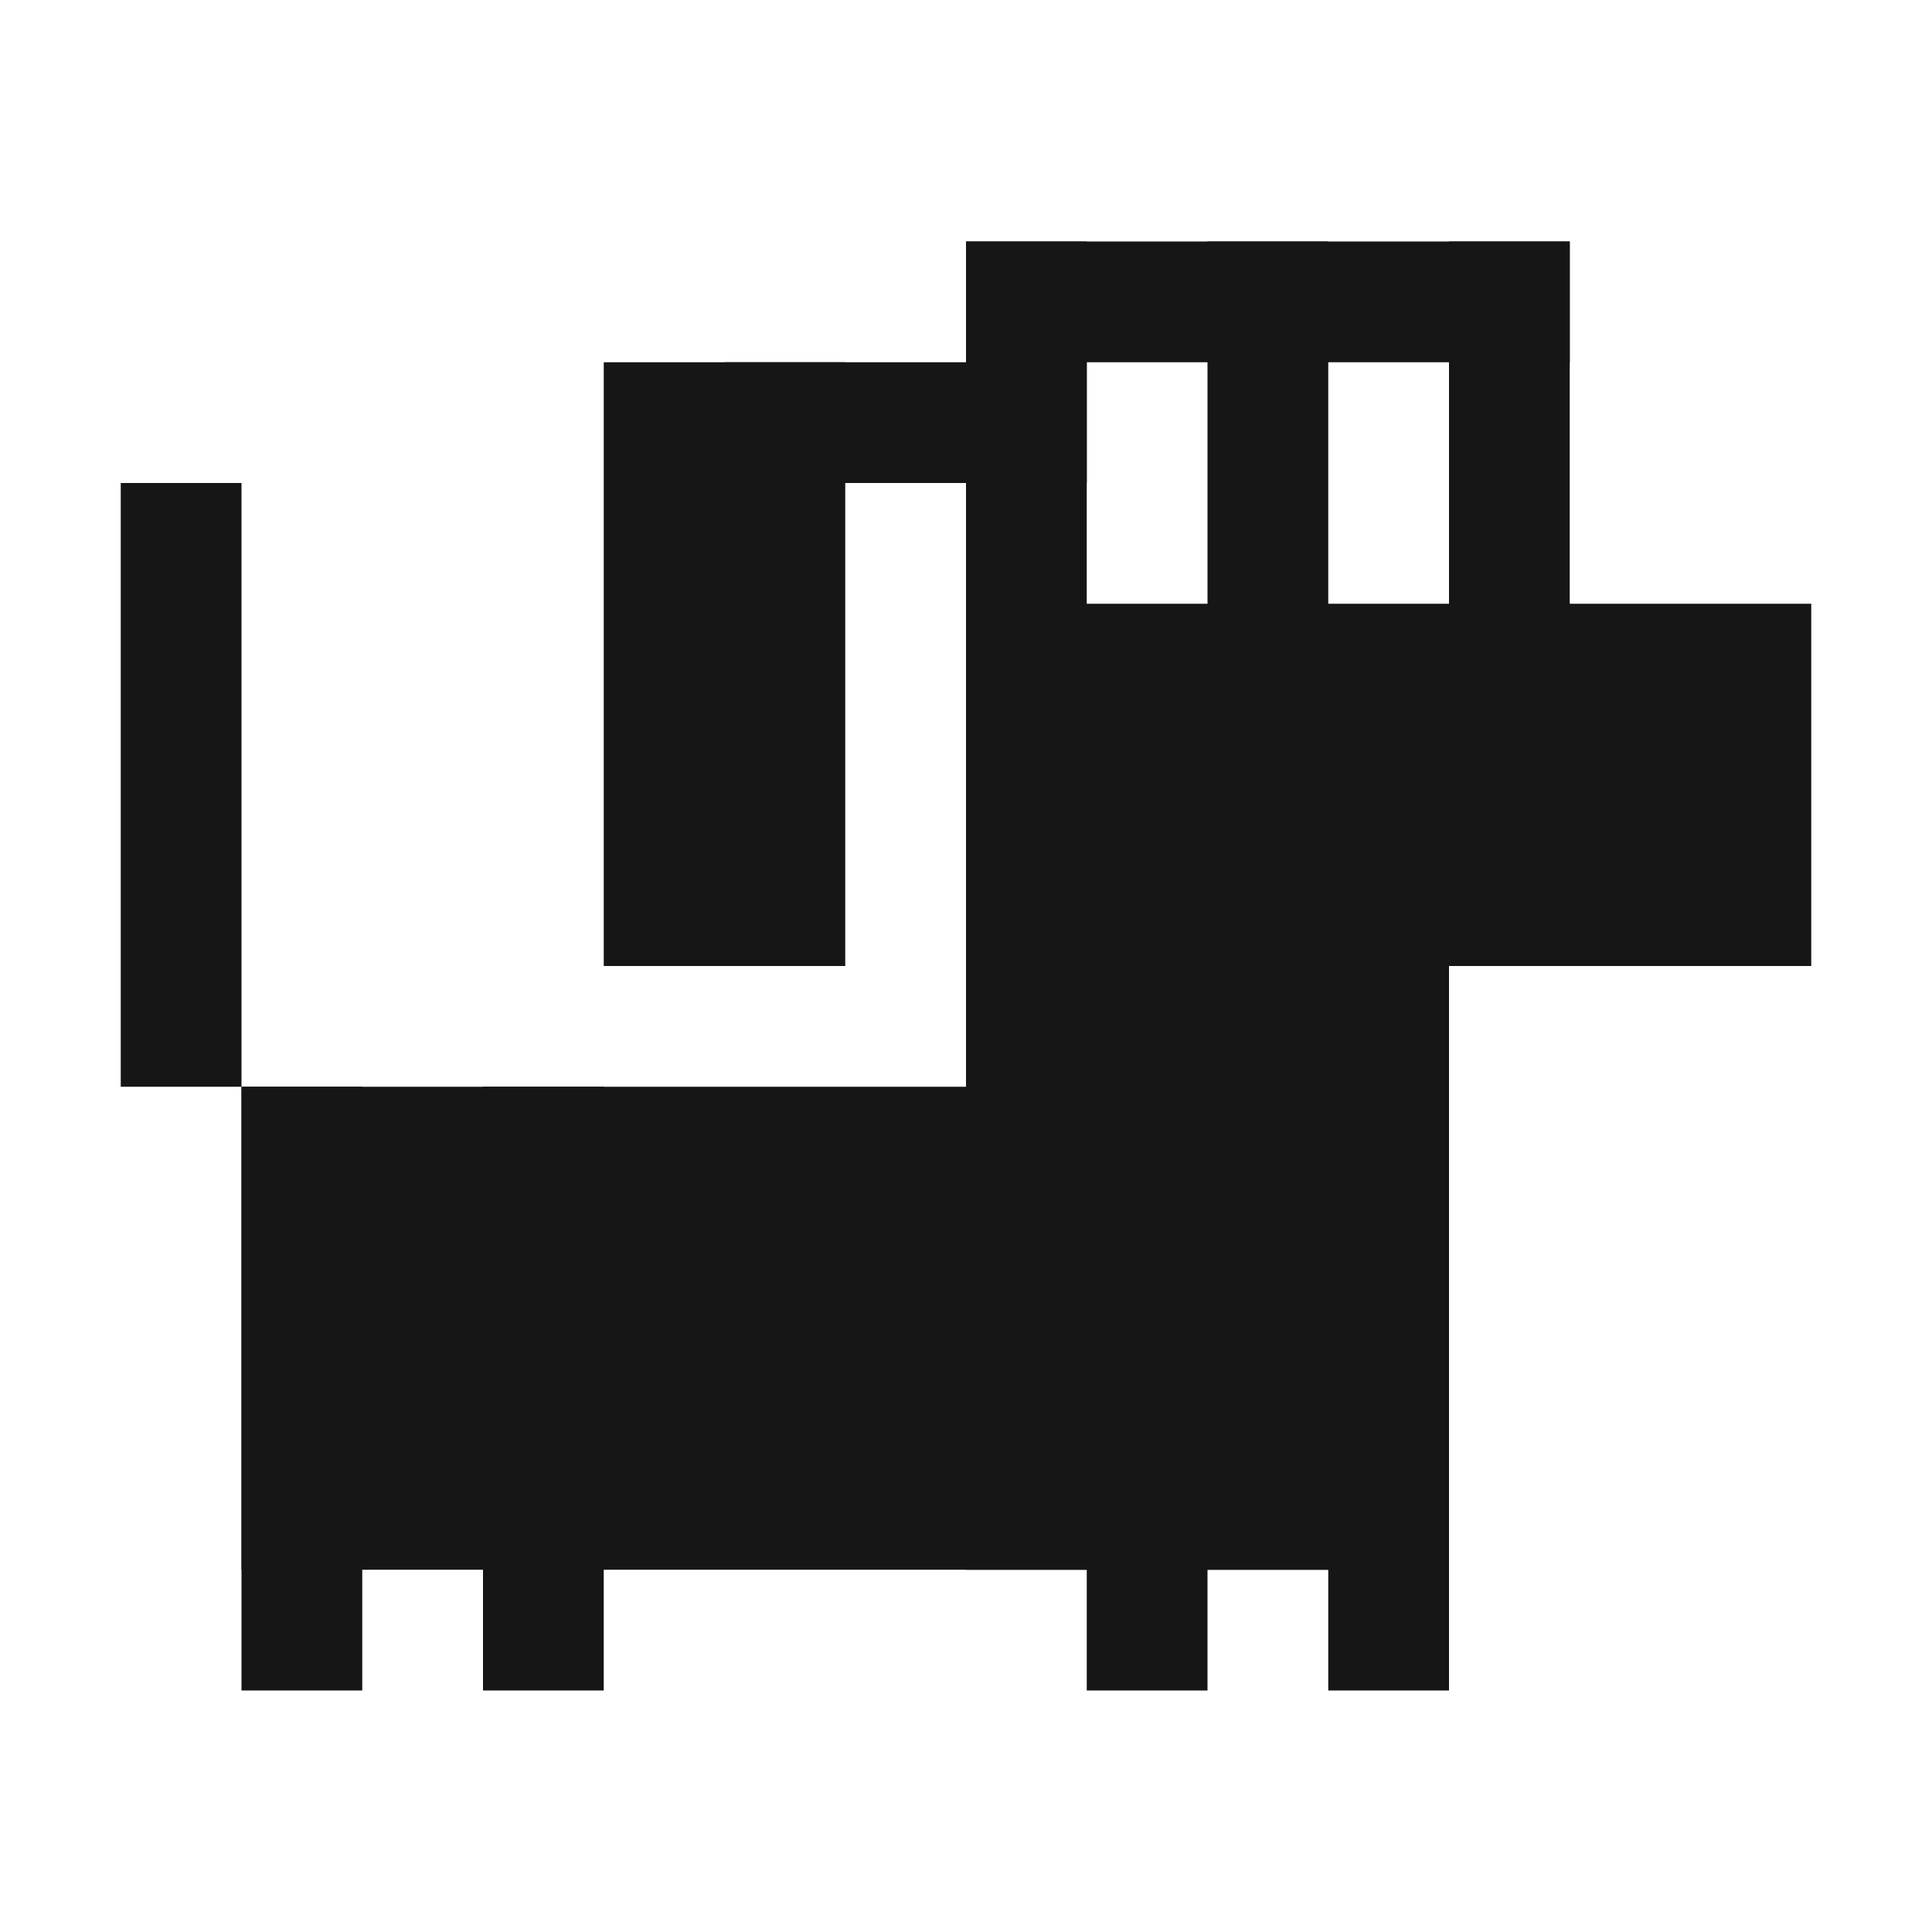
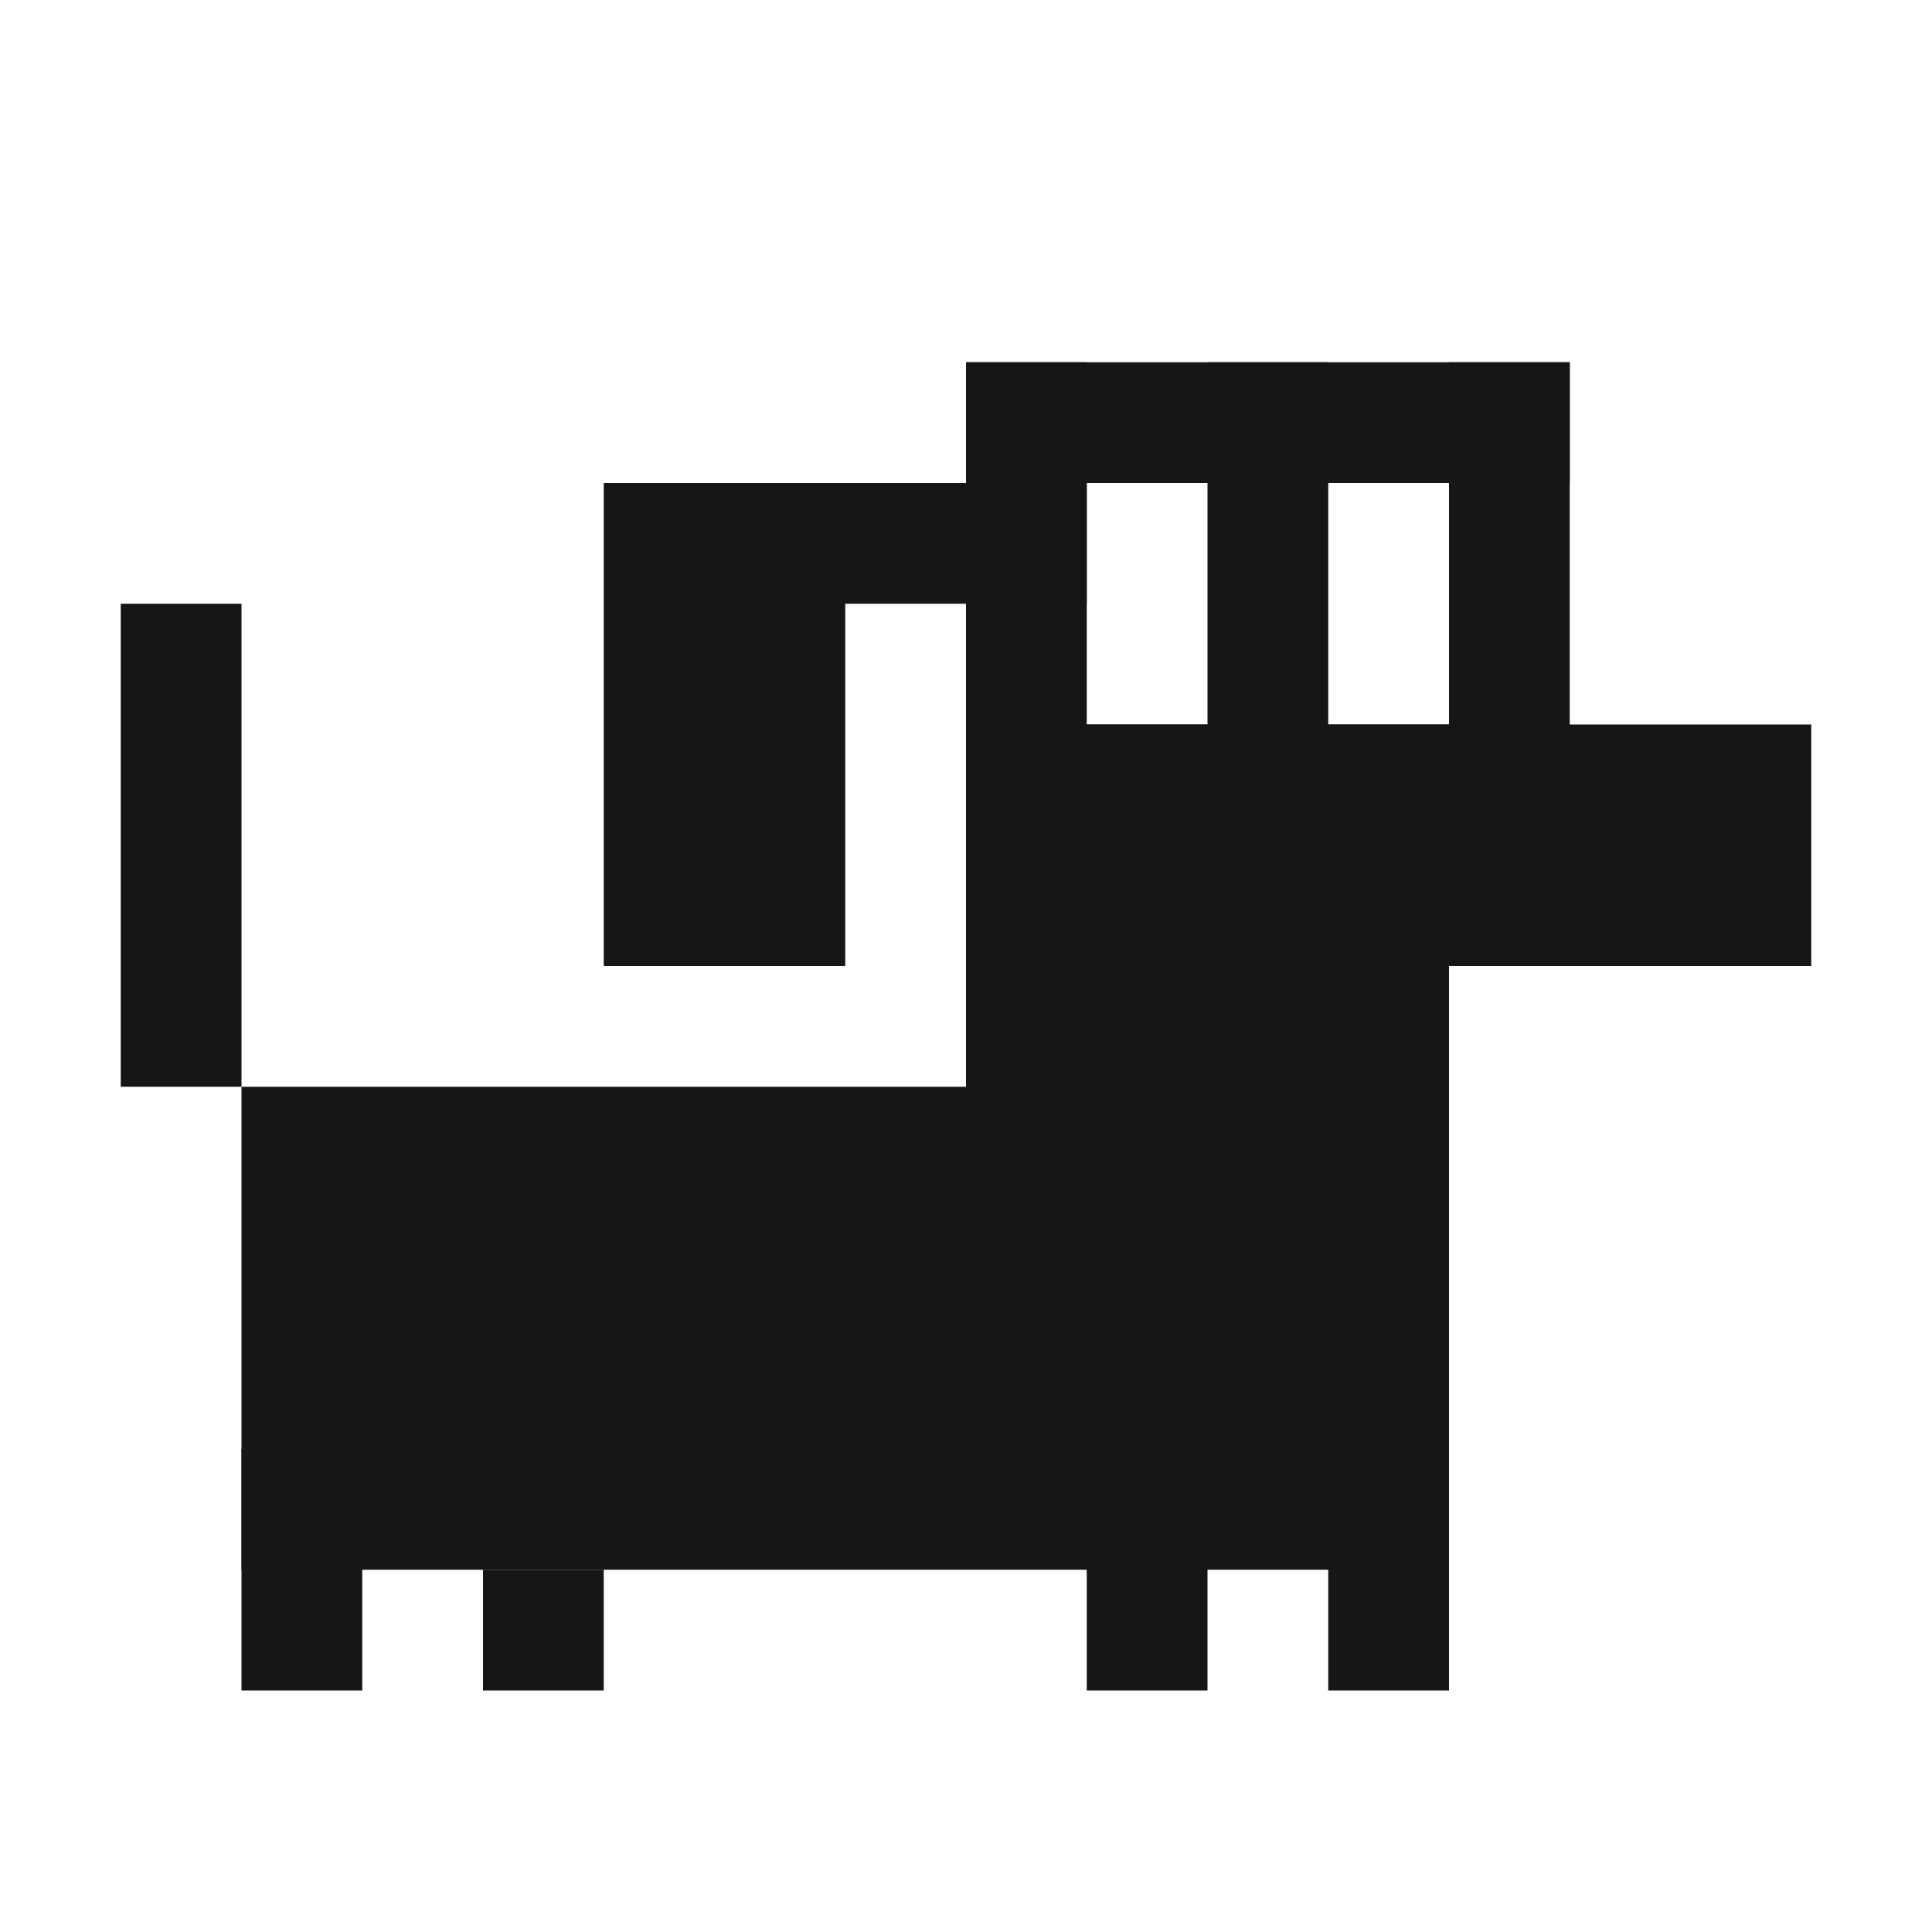
- <svg xmlns="http://www.w3.org/2000/svg" viewBox="0 0 1024 1024" role="img" aria-label="Rux">
+ <svg xmlns="http://www.w3.org/2000/svg" viewBox="0 0 16 16" role="img" aria-label="Rux">
  <style>
svg{fill:#161616}
@media (prefers-color-scheme:dark){svg{fill:#f4f4f4}}
</style>
-   <path d="M192 576L128 576L128 896L192 896L192 576Z" />
-   <path d="M64 256L128 256L128 576L64 576L64 256Z" />
-   <path d="M320 576L256 576L256 896L320 896L320 576Z" />
-   <path d="M576 576L640 576L640 896L576 896L576 576Z" />
-   <path d="M704 576L768 576L768 896L704 896L704 576Z" />
-   <path d="M128 576L768 576L768 832L128 832L128 576Z" />
-   <path d="M512 384L768 384L768 832L512 832L512 384Z" />
-   <path d="M512 128L832 128L832 192L512 192L512 128Z" />
-   <path d="M384 192L576 192L576 256L384 256L384 192Z" />
-   <path d="M512 128L576 128L576 448L512 448L512 128Z" />
-   <path d="M640 128L704 128L704 448L640 448L640 128Z" />
-   <path d="M768 128L832 128L832 448L768 448L768 128Z" />
-   <path d="M512 320L960 320L960 512L512 512L512 320Z" />
-   <path d="M320 192L448 192L448 512L320 512L320 192Z" />
+   <path d="M2 9L12 9L12 13L2 13L2 9Z" />
+   <path d="M8 3L13 3L13 4L8 4L8 3Z" />
+   <path d="M1 5L2 5L2 9L1 9L1 5Z" />
+   <path d="M4 13L5 13L5 14L4 14L4 13Z" />
+   <path d="M11 12L12 12L12 14L11 14L11 12Z" />
+   <path d="M9 12L10 12L10 14L9 14L9 12Z" />
+   <path d="M2 12L3 12L3 14L2 14L2 12Z" />
+   <path d="M5 4L7 4L7 8L5 8L5 4Z" />
+   <path d="M12 3L13 3L13 7L12 7L12 3Z" />
+   <path d="M10 3L11 3L11 8L10 8L10 3Z" />
+   <path d="M8 3L9 3L9 8L8 8L8 3Z" />
+   <path d="M8 6L12 6L12 10L8 10L8 6Z" />
+   <path d="M8 6L15 6L15 8L8 8L8 6Z" />
+   <path d="M6 4L9 4L9 5L6 5L6 4Z" />
</svg>
